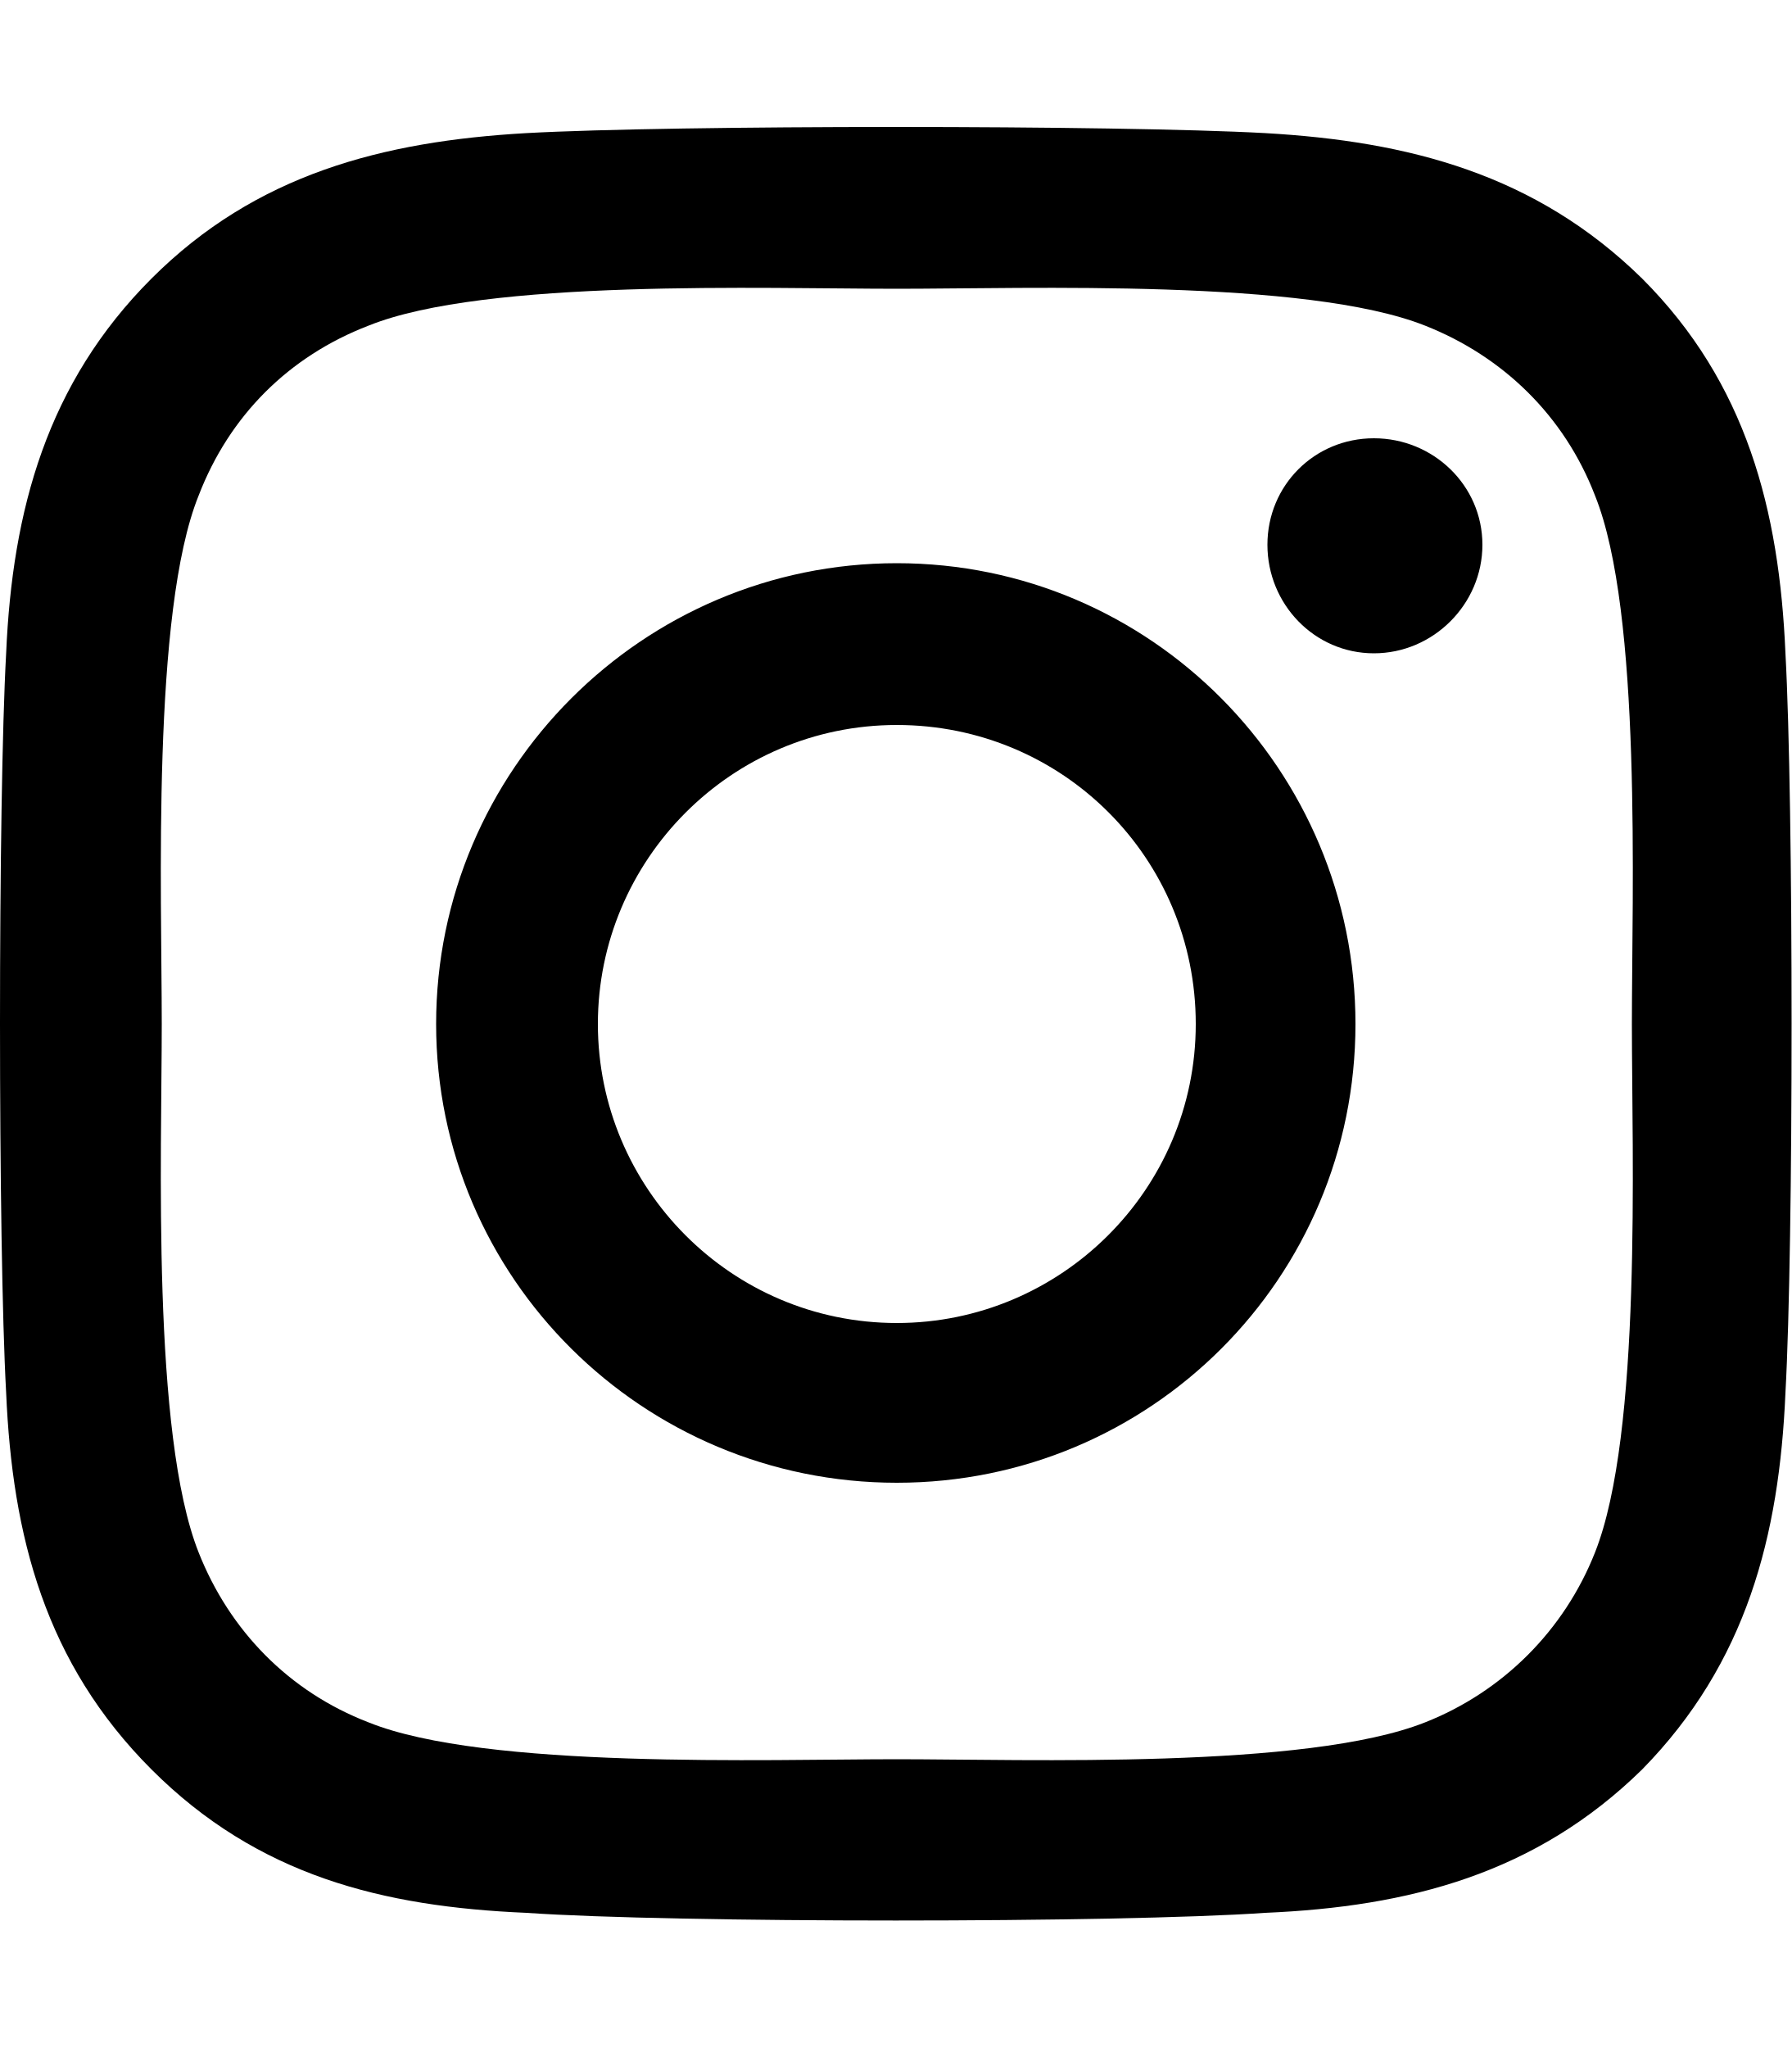
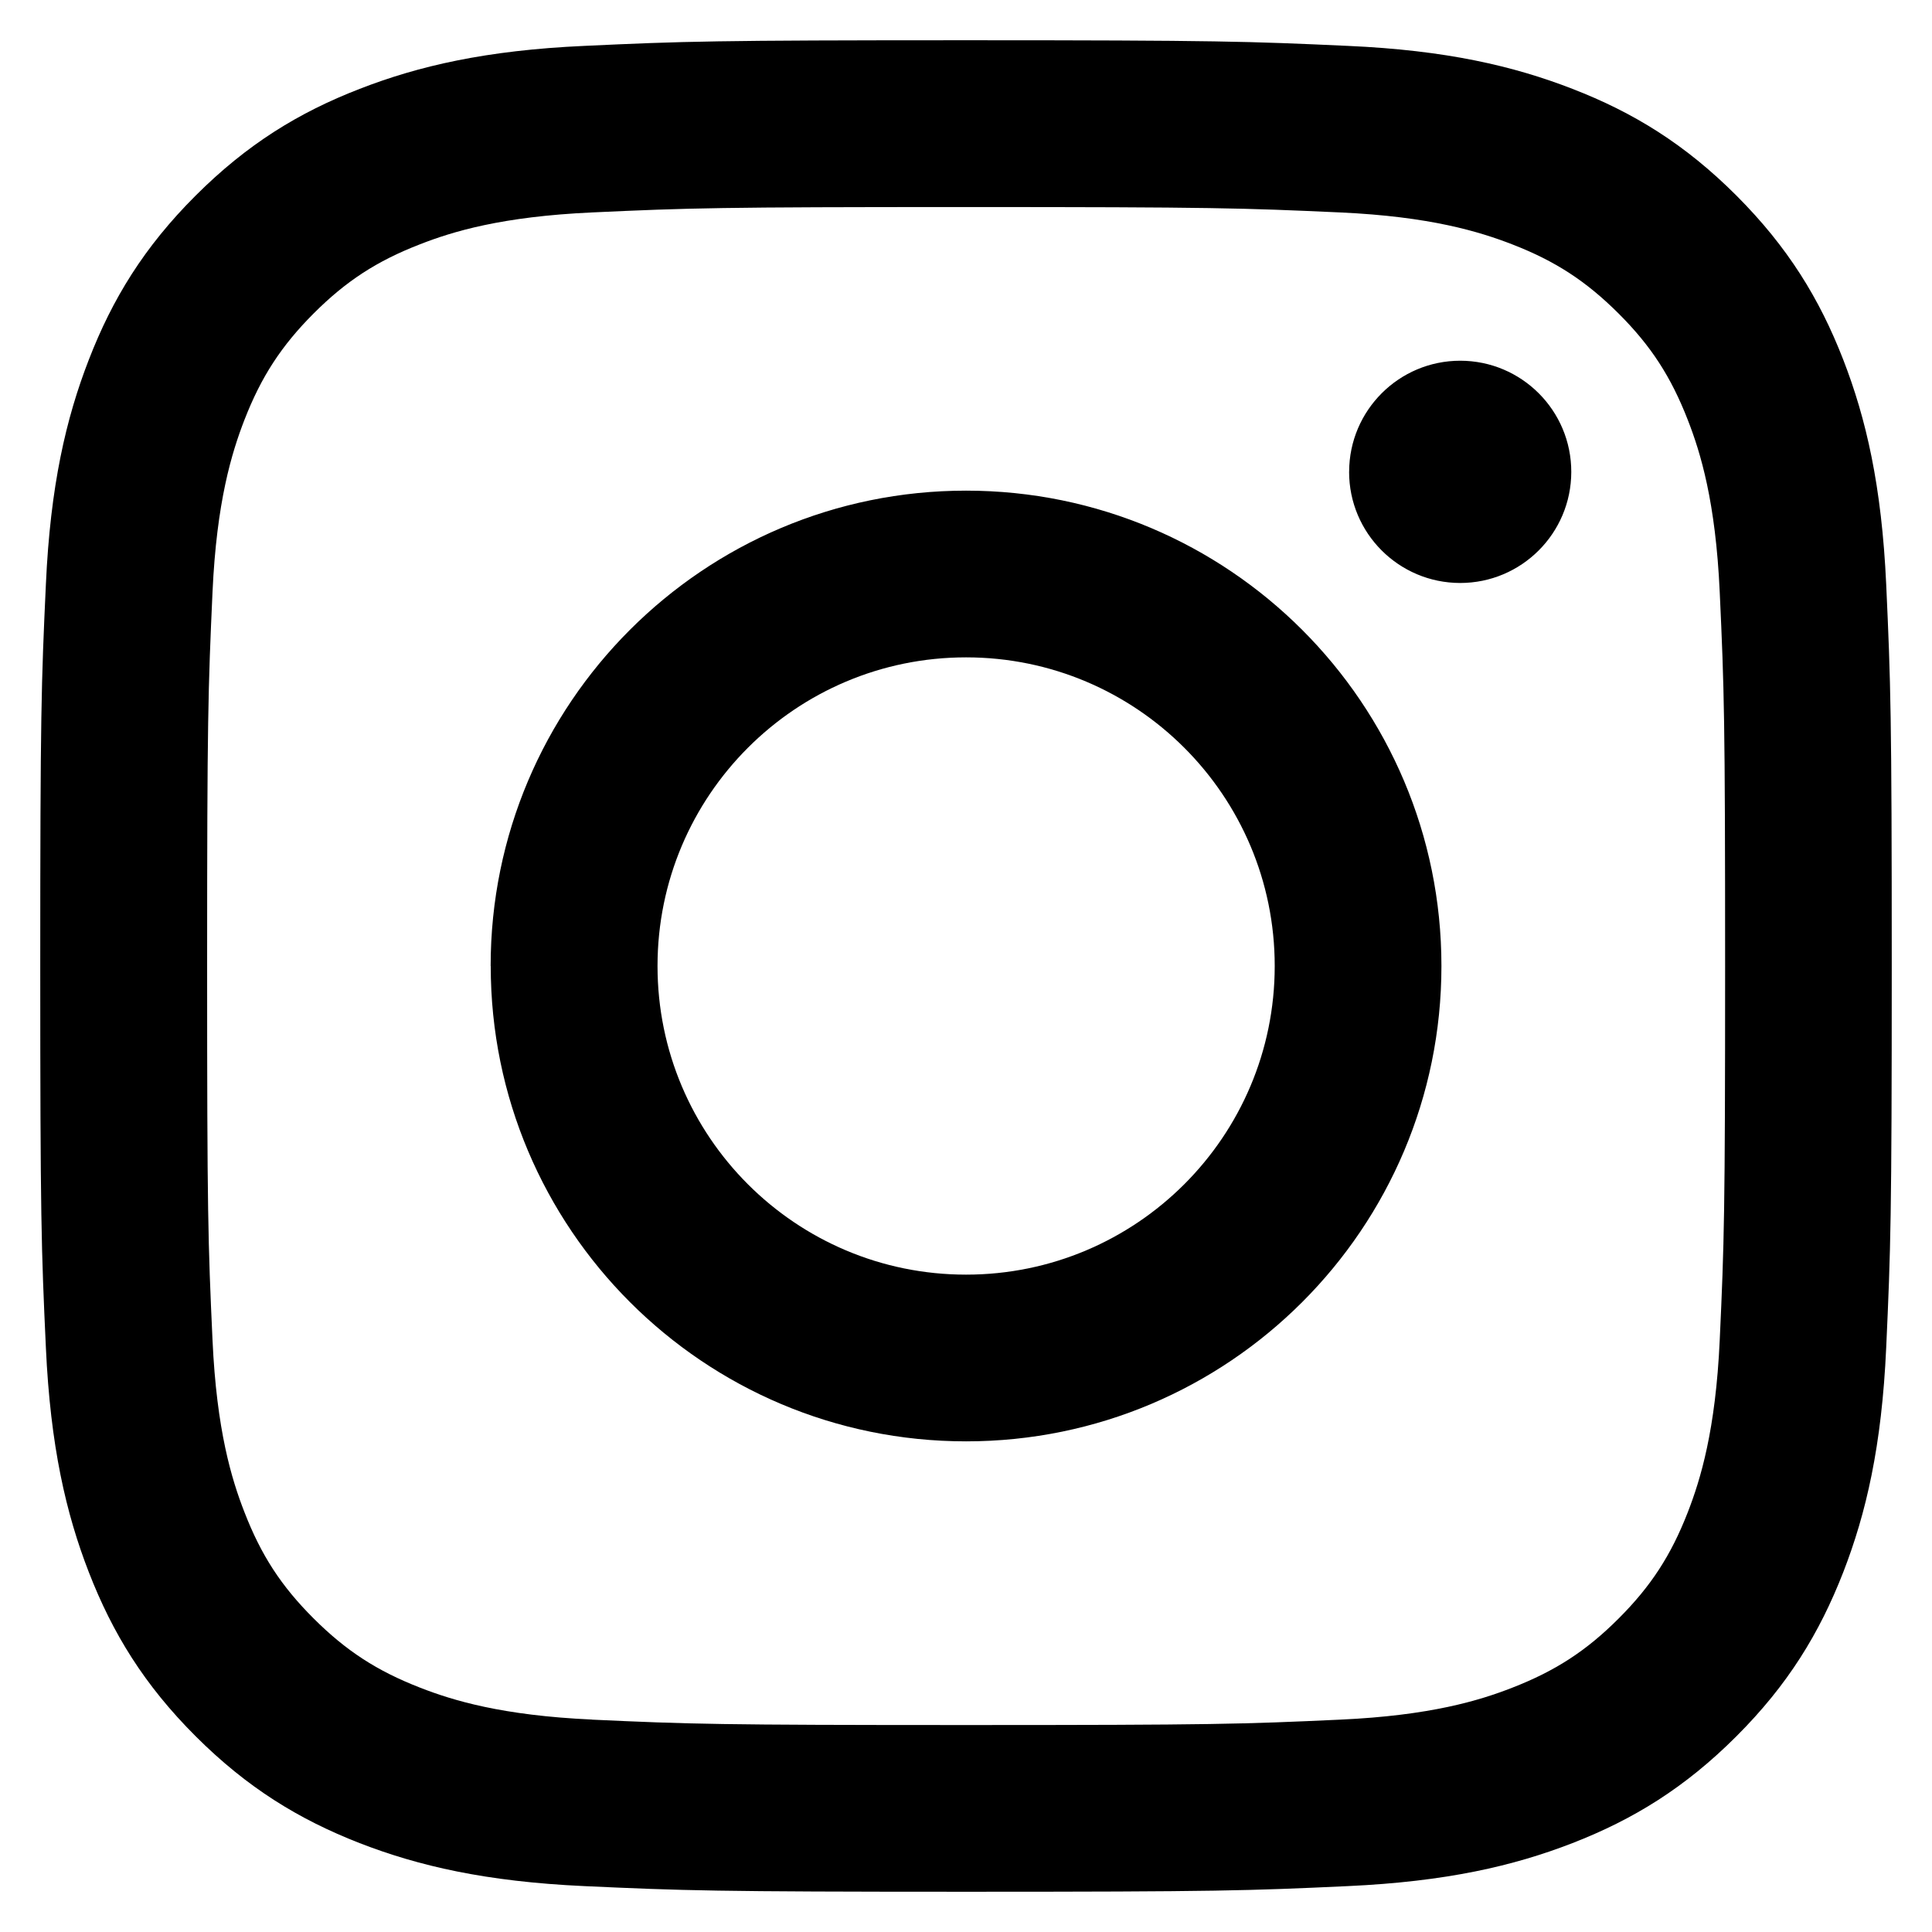
- <svg xmlns="http://www.w3.org/2000/svg" version="1.1" viewBox="0 0 28 32">
-   <path d="M14.016 8.8c-3.968 0-7.2 3.232-7.2 7.2s3.232 7.168 7.2 7.168 7.168-3.2 7.168-7.168-3.2-7.2-7.168-7.2zM14.016 20.672c-2.592 0-4.672-2.112-4.672-4.672s2.080-4.672 4.672-4.672 4.672 2.080 4.672 4.672-2.112 4.672-4.672 4.672zM23.168 8.512c0 0.928-0.768 1.696-1.696 1.696s-1.664-0.768-1.664-1.696 0.736-1.664 1.664-1.664 1.696 0.736 1.696 1.664zM27.904 10.208c-0.096-2.24-0.608-4.224-2.24-5.856-1.664-1.632-3.648-2.144-5.888-2.272-2.304-0.128-9.248-0.128-11.552 0-2.24 0.128-4.224 0.64-5.856 2.272s-2.176 3.616-2.272 5.856c-0.128 2.304-0.128 9.248 0 11.552 0.096 2.24 0.608 4.224 2.272 5.888s3.616 2.144 5.856 2.24c2.304 0.16 9.248 0.16 11.552 0 2.24-0.096 4.224-0.608 5.888-2.24 1.632-1.664 2.144-3.648 2.24-5.888 0.128-2.304 0.128-9.216 0-11.552zM24.928 24.256c-0.48 1.216-1.44 2.176-2.656 2.656-1.856 0.736-6.24 0.576-8.256 0.576s-6.432 0.16-8.256-0.576c-1.248-0.48-2.176-1.44-2.656-2.656-0.736-1.856-0.576-6.24-0.576-8.256s-0.16-6.432 0.576-8.256c0.48-1.248 1.408-2.176 2.656-2.656 1.824-0.736 6.208-0.576 8.256-0.576s6.4-0.16 8.256 0.576c1.216 0.48 2.176 1.408 2.656 2.656 0.736 1.824 0.576 6.208 0.576 8.256s0.16 6.4-0.576 8.256z" />
+ <svg xmlns="http://www.w3.org/2000/svg" viewBox="0 0 24 24" version="1.1" id="svg4">
+   <defs id="defs8" />
+   <path d="m 8.168,12 c 0,-2.117 1.716,-3.834 3.833,-3.834 2.117,0 3.834,1.717 3.834,3.834 0,2.117 -1.717,3.834 -3.834,3.834 C 9.883,15.834 8.168,14.117 8.168,12 Z m -2.072,0 c 0,3.261 2.644,5.905 5.905,5.905 3.261,0 5.905,-2.644 5.905,-5.905 0,-3.261 -2.644,-5.905 -5.905,-5.905 C 8.739,6.095 6.095,8.739 6.095,12 Z M 16.759,5.861 c -3e-4,0.762 0.617,1.38 1.379,1.381 0.762,3e-4 1.38,-0.617 1.381,-1.379 C 19.52,5.1 18.902,4.482 18.14,4.481 h -5e-4 c -0.762,3.5e-4 -1.379,0.618 -1.38,1.379 z M 7.354,21.361 C 6.233,21.31 5.624,21.123 5.219,20.965 4.682,20.756 4.299,20.507 3.896,20.105 3.493,19.703 3.244,19.32 3.036,18.783 2.878,18.378 2.691,17.769 2.64,16.648 2.584,15.435 2.573,15.071 2.573,12 2.573,8.929 2.585,8.566 2.64,7.353 2.691,6.232 2.879,5.623 3.036,5.217 3.245,4.68 3.494,4.297 3.896,3.894 4.298,3.492 4.681,3.242 5.219,3.034 5.623,2.876 6.233,2.69 7.354,2.639 8.567,2.583 8.931,2.572 12.001,2.572 c 3.07,0 3.434,0.012 4.647,0.067 1.121,0.051 1.73,0.239 2.136,0.396 0.537,0.208 0.92,0.458 1.323,0.86 0.403,0.402 0.651,0.786 0.86,1.323 0.158,0.405 0.345,1.014 0.396,2.136 0.056,1.213 0.067,1.576 0.067,4.647 0,3.071 -0.011,3.434 -0.067,4.647 -0.051,1.121 -0.239,1.731 -0.396,2.136 -0.209,0.537 -0.458,0.92 -0.86,1.322 -0.402,0.402 -0.786,0.651 -1.323,0.86 -0.405,0.158 -1.014,0.345 -2.136,0.396 -1.212,0.056 -1.576,0.067 -4.647,0.067 -3.071,0 -3.434,-0.011 -4.646,-0.067 z M 7.259,0.57 C 6.035,0.625 5.198,0.82 4.468,1.104 3.711,1.397 3.07,1.791 2.43,2.43 1.79,3.069 1.397,3.711 1.104,4.467 0.82,5.198 0.625,6.035 0.57,7.259 0.513,8.485 0.5,8.877 0.5,12 c 0,3.123 0.013,3.515 0.07,4.741 0.056,1.224 0.25,2.06 0.534,2.791 0.294,0.756 0.687,1.398 1.327,2.037 0.64,0.639 1.281,1.032 2.037,1.327 0.732,0.284 1.567,0.478 2.791,0.534 1.227,0.056 1.618,0.07 4.741,0.07 3.123,0 3.515,-0.013 4.741,-0.07 1.224,-0.056 2.06,-0.25 2.792,-0.534 0.756,-0.294 1.397,-0.687 2.037,-1.327 0.64,-0.639 1.032,-1.281 1.327,-2.037 0.284,-0.731 0.479,-1.567 0.534,-2.791 C 23.487,15.514 23.5,15.123 23.5,12 23.5,8.877 23.487,8.485 23.431,7.259 23.375,6.034 23.181,5.198 22.897,4.467 22.603,3.711 22.21,3.07 21.571,2.43 20.931,1.79 20.29,1.397 19.534,1.104 18.802,0.82 17.966,0.624 16.743,0.57 15.517,0.514 15.124,0.5 12.001,0.5 8.878,0.5 8.486,0.513 7.259,0.57 Z" id="path2" />
</svg>
